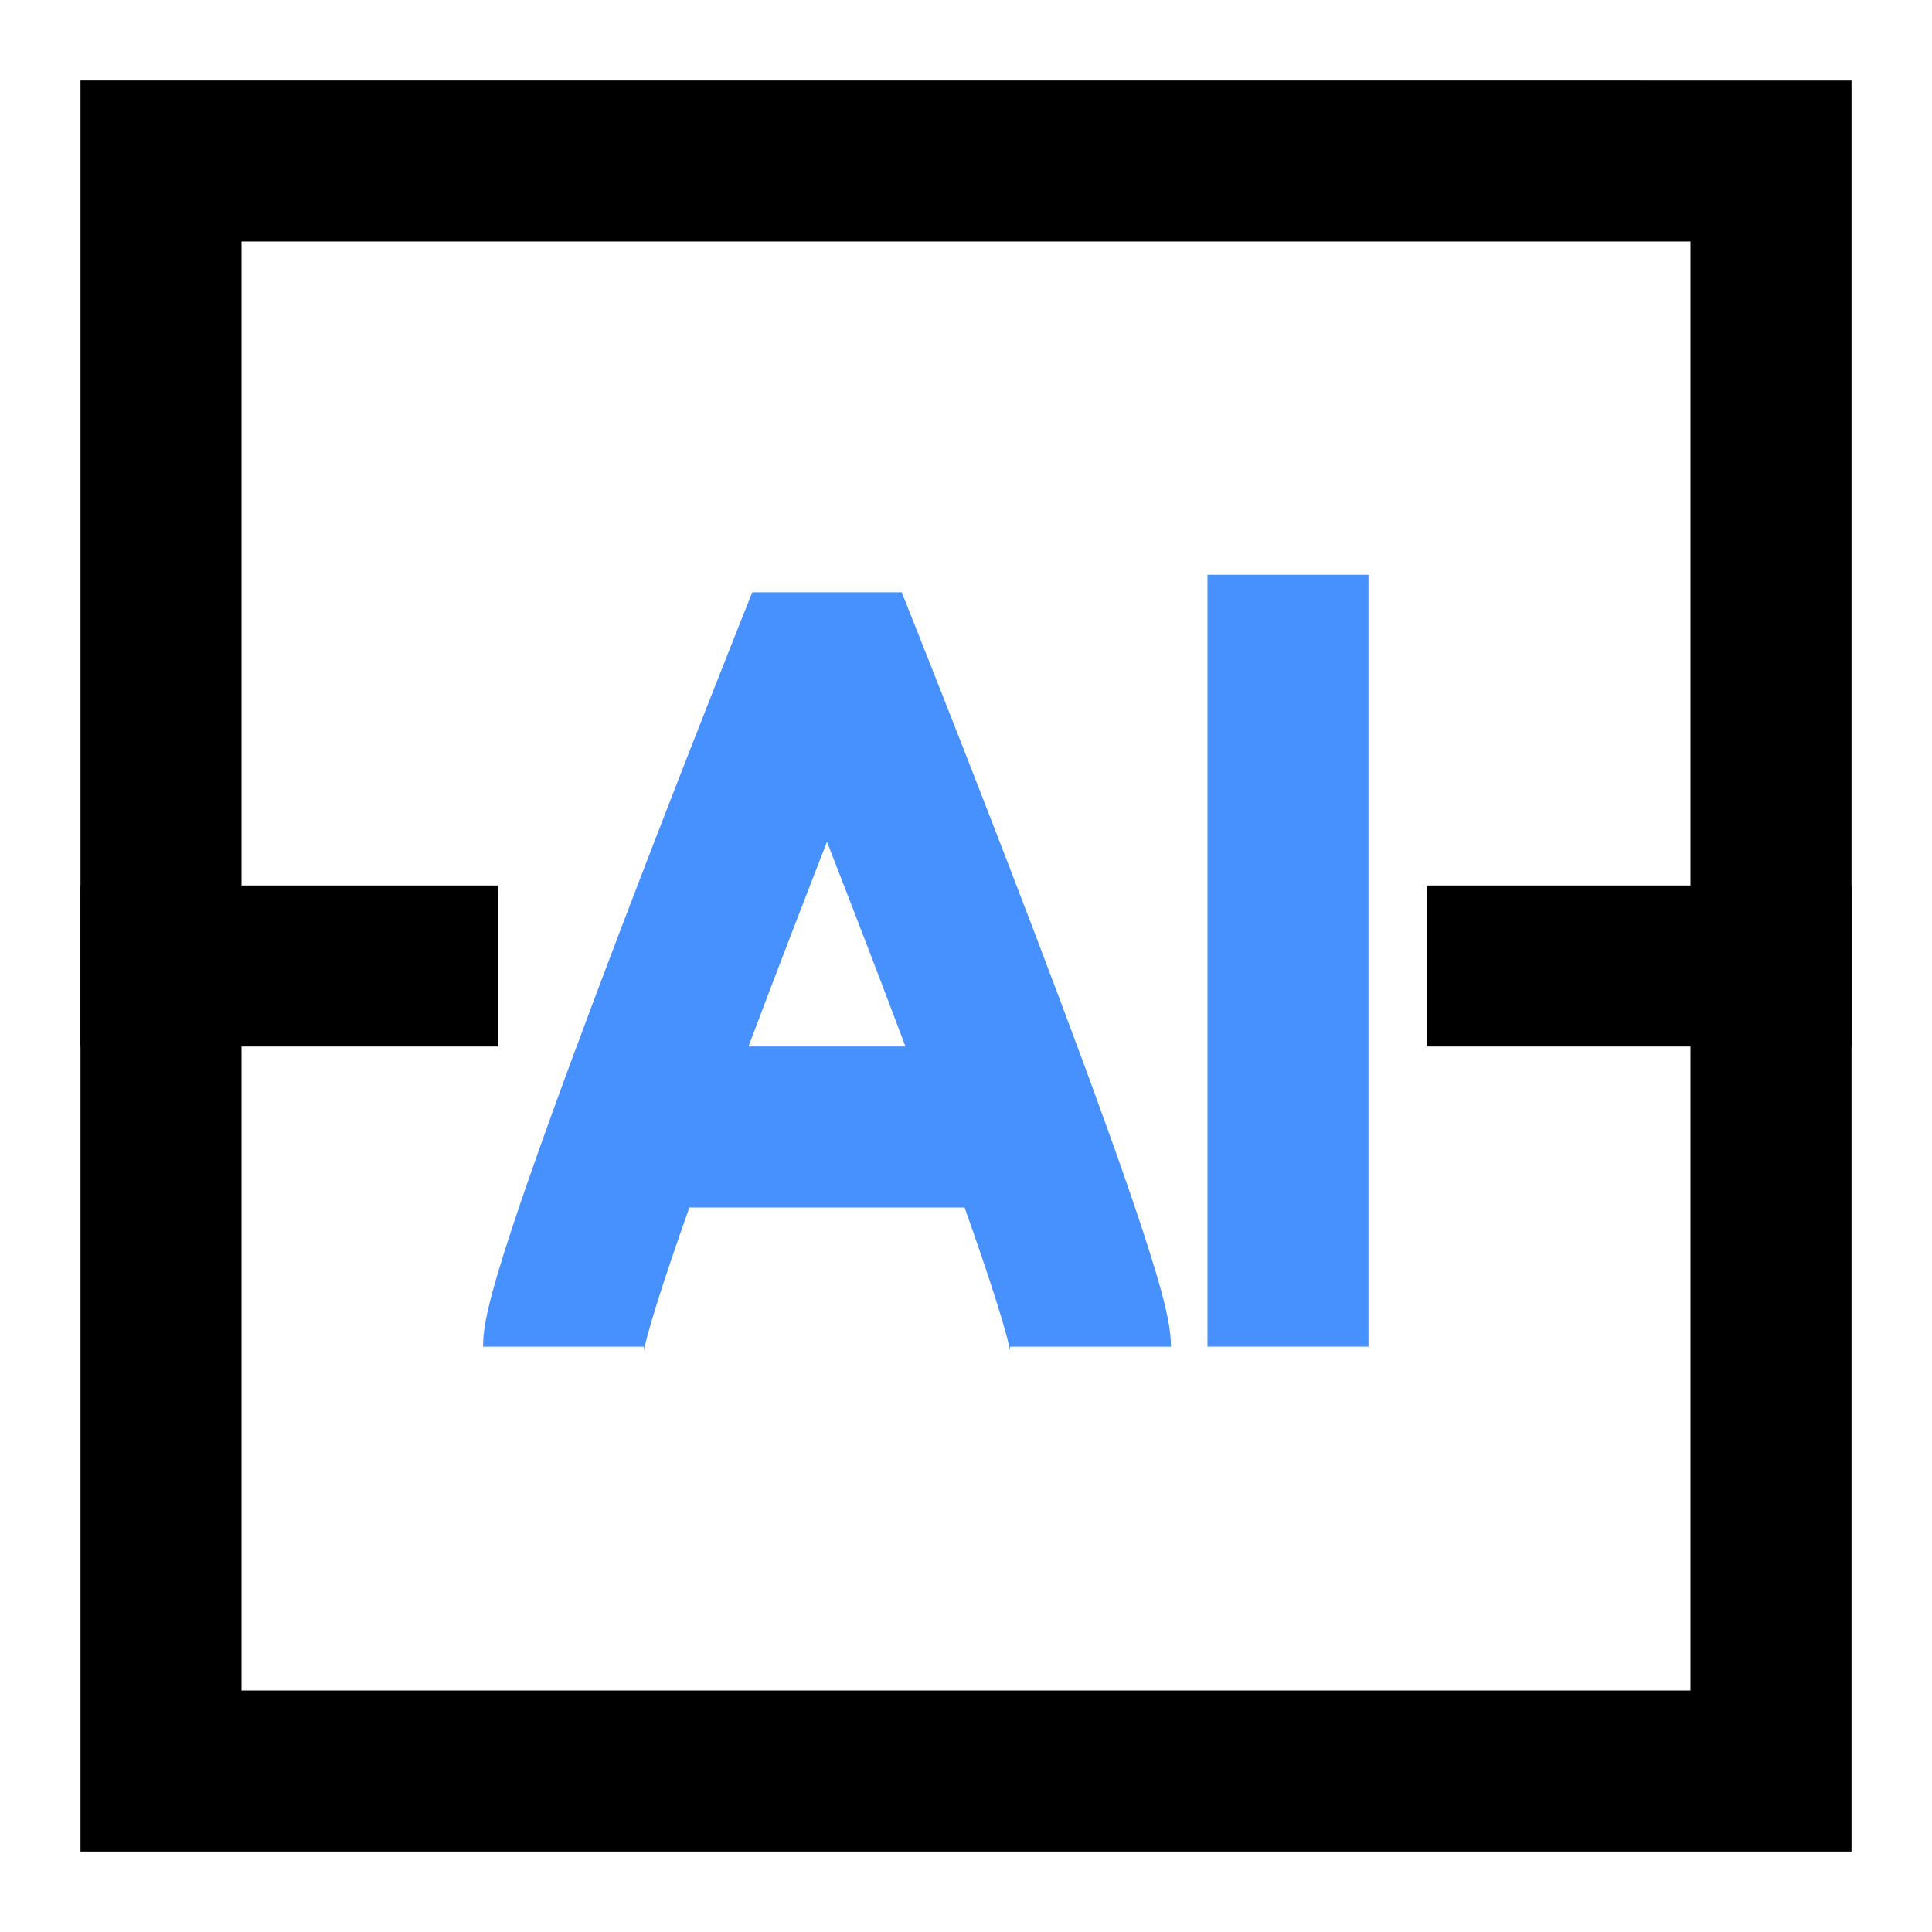
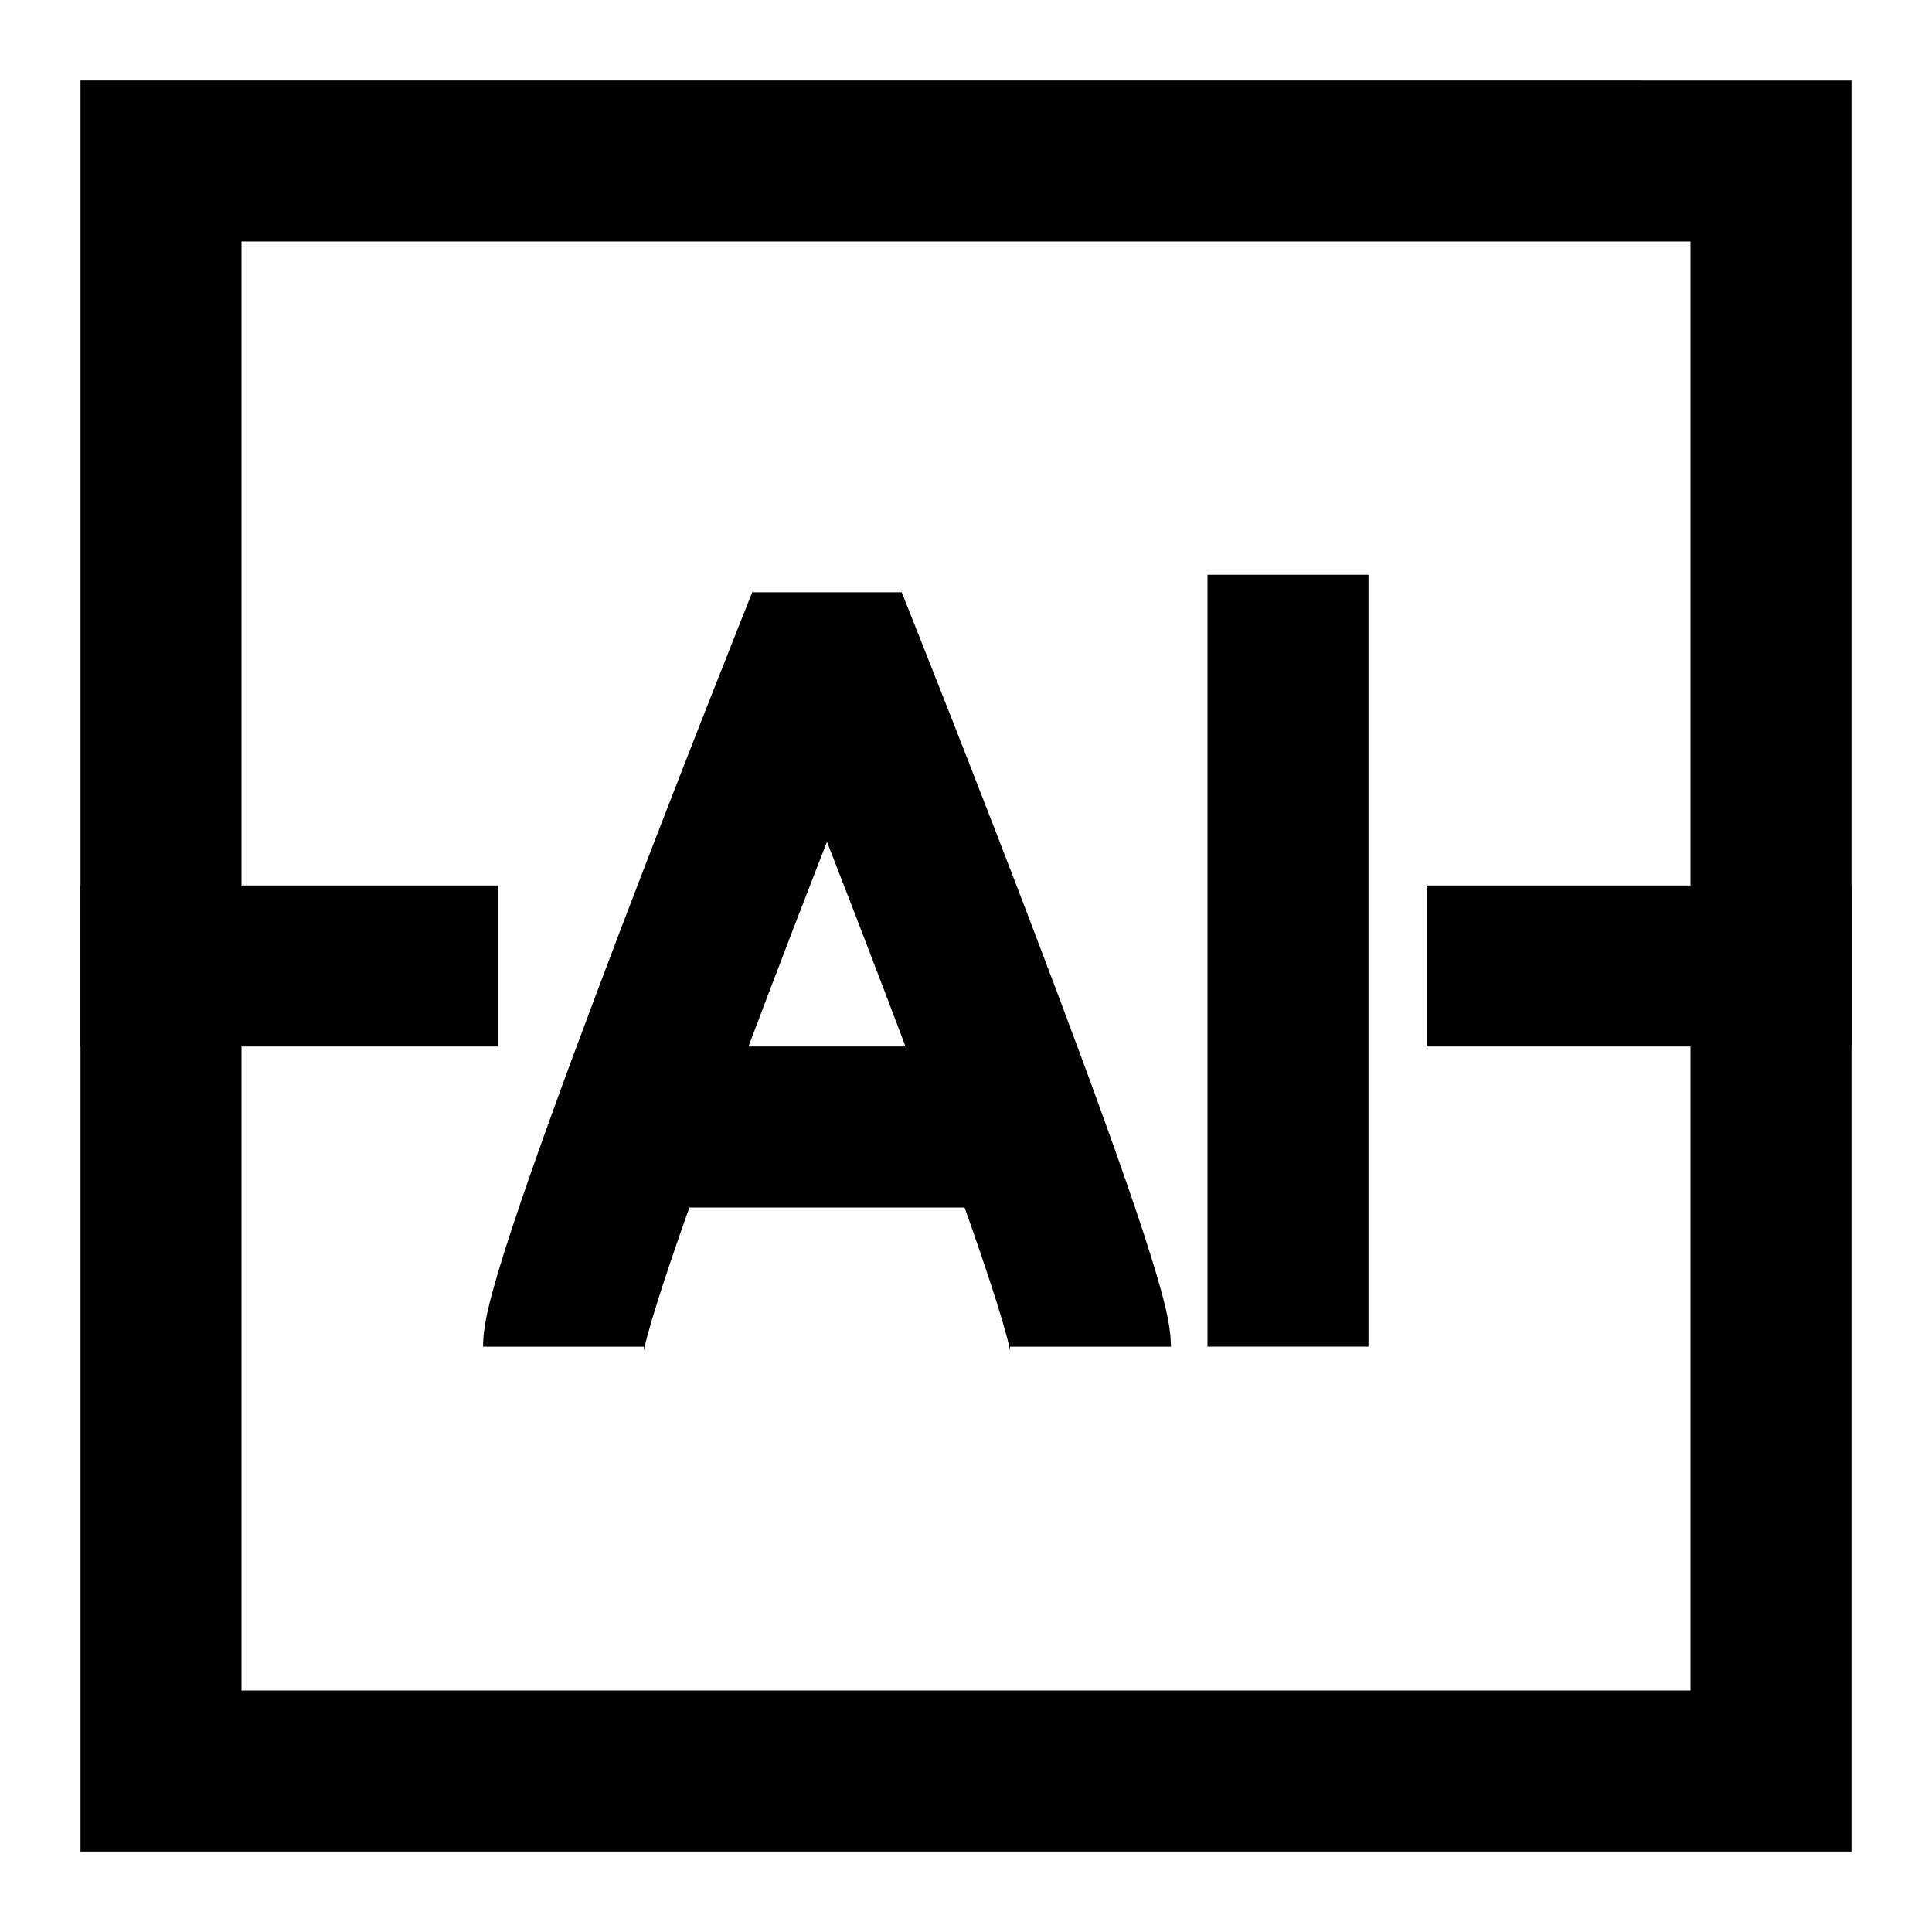
<svg xmlns="http://www.w3.org/2000/svg" width="24" height="24" viewBox="0 0 24 24" fill="none">
  <path d="M2 2C2 8.667 2 15.333 2 22C8.667 22 15.333 22 22 22V2C15.334 1.999 8.667 2 2 2Z" stroke="currentColor" stroke-width="2" stroke-miterlimit="16" />
  <path d="M2 12H5.183" stroke="currentColor" stroke-width="2" stroke-linecap="square" />
  <path d="M18.723 12H22" stroke="currentColor" stroke-width="2" stroke-linecap="square" />
-   <path d="M16 7.14V16.728" stroke="#4791FF" stroke-width="2" stroke-linejoin="bevel" />
-   <path d="M7 16.729C7 15.911 10.273 7.729 10.273 7.729C10.273 7.729 13.546 15.911 13.546 16.729" stroke="#4791FF" stroke-width="2" stroke-linejoin="bevel" />
-   <path d="M8.5 14H12" stroke="#4791FF " stroke-width="2" stroke-linejoin="bevel" />
+   <path d="M16 7.14V16.728" stroke="currentColor" stroke-width="2" stroke-linejoin="bevel" />
+   <path d="M7 16.729C7 15.911 10.273 7.729 10.273 7.729C10.273 7.729 13.546 15.911 13.546 16.729" stroke="currentColor" stroke-width="2" stroke-linejoin="bevel" />
+   <path d="M8.5 14H12" stroke="currentColor" stroke-width="2" stroke-linejoin="bevel" />
</svg>
